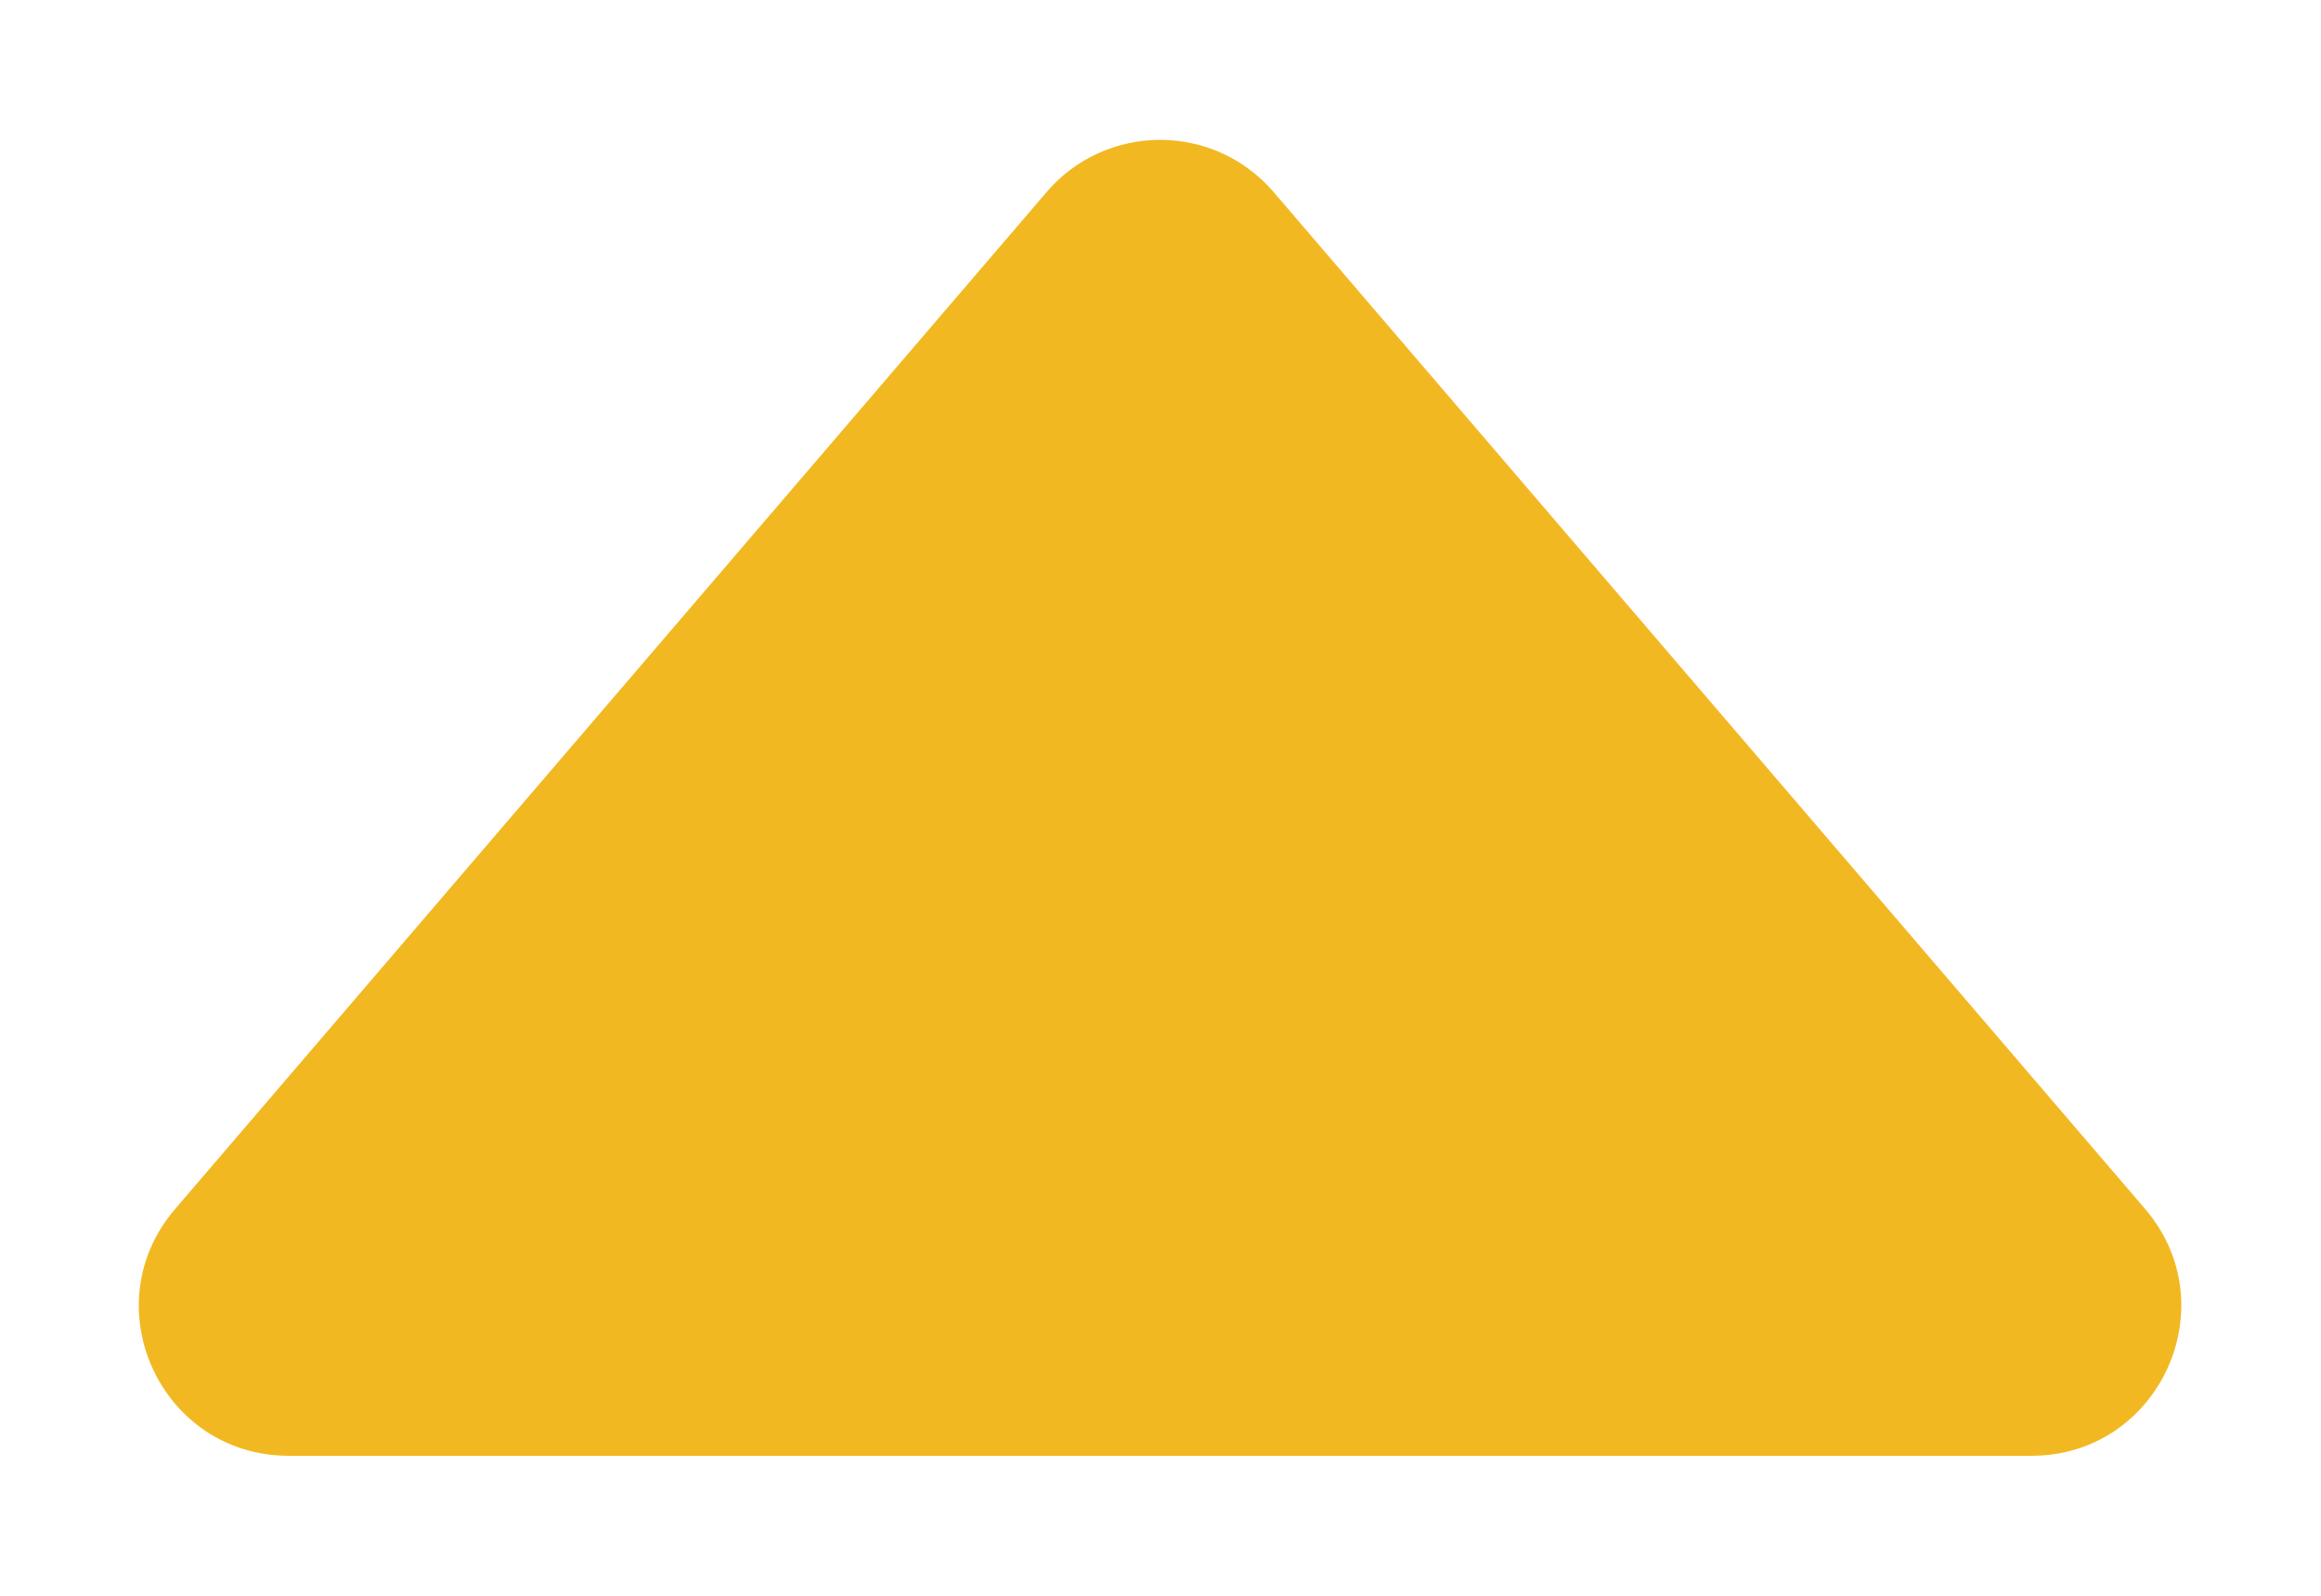
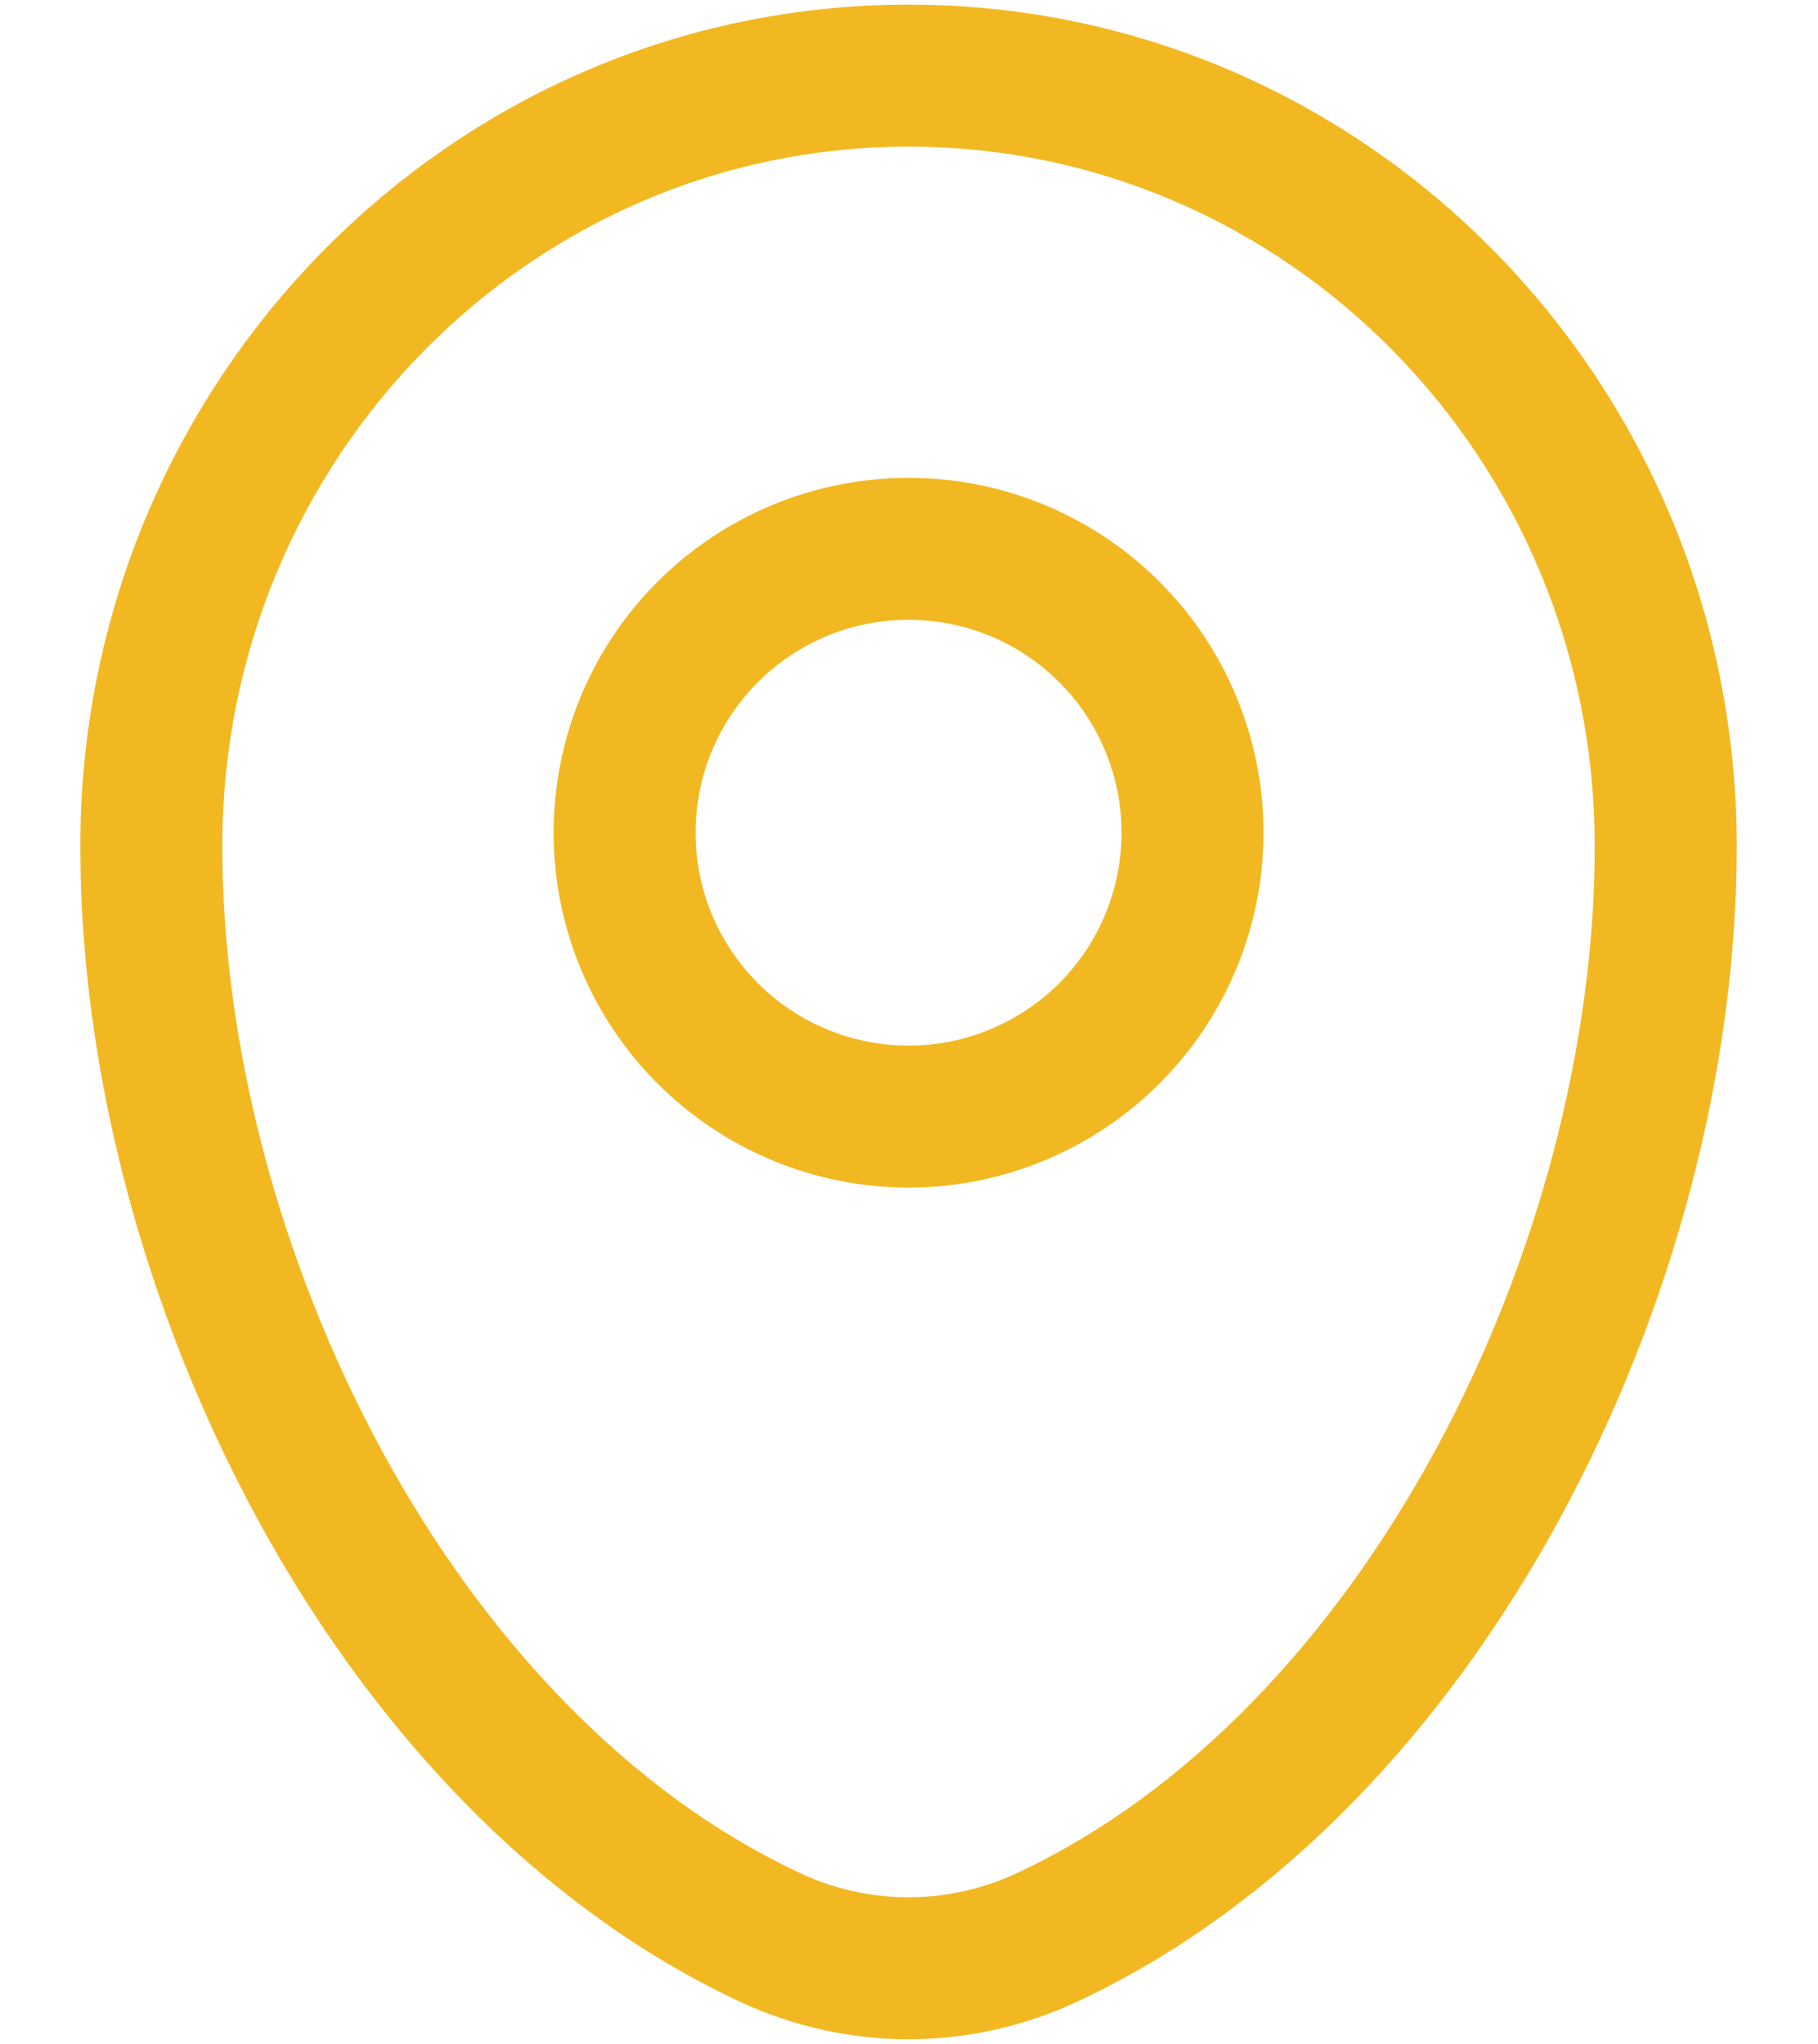
- <svg xmlns="http://www.w3.org/2000/svg" width="16" height="11" viewBox="0 0 16 11" fill="none">
-   <path d="M1.208 8.333L7.215 1.324C7.311 1.211 7.431 1.12 7.567 1.058C7.702 0.996 7.849 0.964 7.997 0.964C8.146 0.964 8.293 0.996 8.428 1.058C8.563 1.12 8.683 1.211 8.78 1.324L14.787 8.333C15.36 9.002 14.884 10.035 14.004 10.035H1.99C1.109 10.035 0.633 9.002 1.208 8.333Z" fill="#F2B821" />
+ <svg xmlns="http://www.w3.org/2000/svg" width="16" height="18" viewBox="0 0 16 18" fill="none">
+   <path fill-rule="evenodd" clip-rule="evenodd" d="M0.707 7.452C0.707 3.369 3.961 0.041 7.999 0.041C12.036 0.041 15.29 3.369 15.29 7.452C15.29 9.423 14.729 11.539 13.735 13.368C12.744 15.194 11.295 16.78 9.482 17.628C9.018 17.845 8.511 17.958 7.999 17.958C7.486 17.958 6.98 17.845 6.515 17.628C4.702 16.78 3.254 15.194 2.262 13.368C1.269 11.539 0.707 9.423 0.707 7.452ZM7.999 1.291C4.672 1.291 1.957 4.039 1.957 7.452C1.957 9.199 2.46 11.112 3.36 12.771C4.262 14.432 5.537 15.791 7.044 16.495C7.342 16.635 7.668 16.708 7.998 16.708C8.328 16.708 8.654 16.635 8.953 16.495C10.46 15.791 11.735 14.432 12.637 12.771C13.538 11.113 14.04 9.199 14.04 7.452C14.04 4.039 11.325 1.291 7.999 1.291ZM7.999 5.458C7.752 5.458 7.509 5.506 7.281 5.6C7.054 5.695 6.847 5.833 6.673 6.007C6.499 6.181 6.361 6.388 6.266 6.615C6.172 6.843 6.124 7.086 6.124 7.333C6.124 7.579 6.172 7.823 6.266 8.05C6.361 8.278 6.499 8.484 6.673 8.659C6.847 8.833 7.054 8.971 7.281 9.065C7.509 9.159 7.752 9.208 7.999 9.208C8.496 9.208 8.973 9.01 9.325 8.659C9.676 8.307 9.874 7.83 9.874 7.333C9.874 6.835 9.676 6.358 9.325 6.007C8.973 5.655 8.496 5.458 7.999 5.458ZM4.874 7.333C4.874 6.504 5.203 5.709 5.789 5.123C6.375 4.537 7.17 4.208 7.999 4.208C8.828 4.208 9.622 4.537 10.208 5.123C10.794 5.709 11.124 6.504 11.124 7.333C11.124 8.161 10.794 8.956 10.208 9.542C9.622 10.128 8.828 10.458 7.999 10.458C7.17 10.458 6.375 10.128 5.789 9.542C5.203 8.956 4.874 8.161 4.874 7.333Z" fill="#F2B821" />
</svg>
